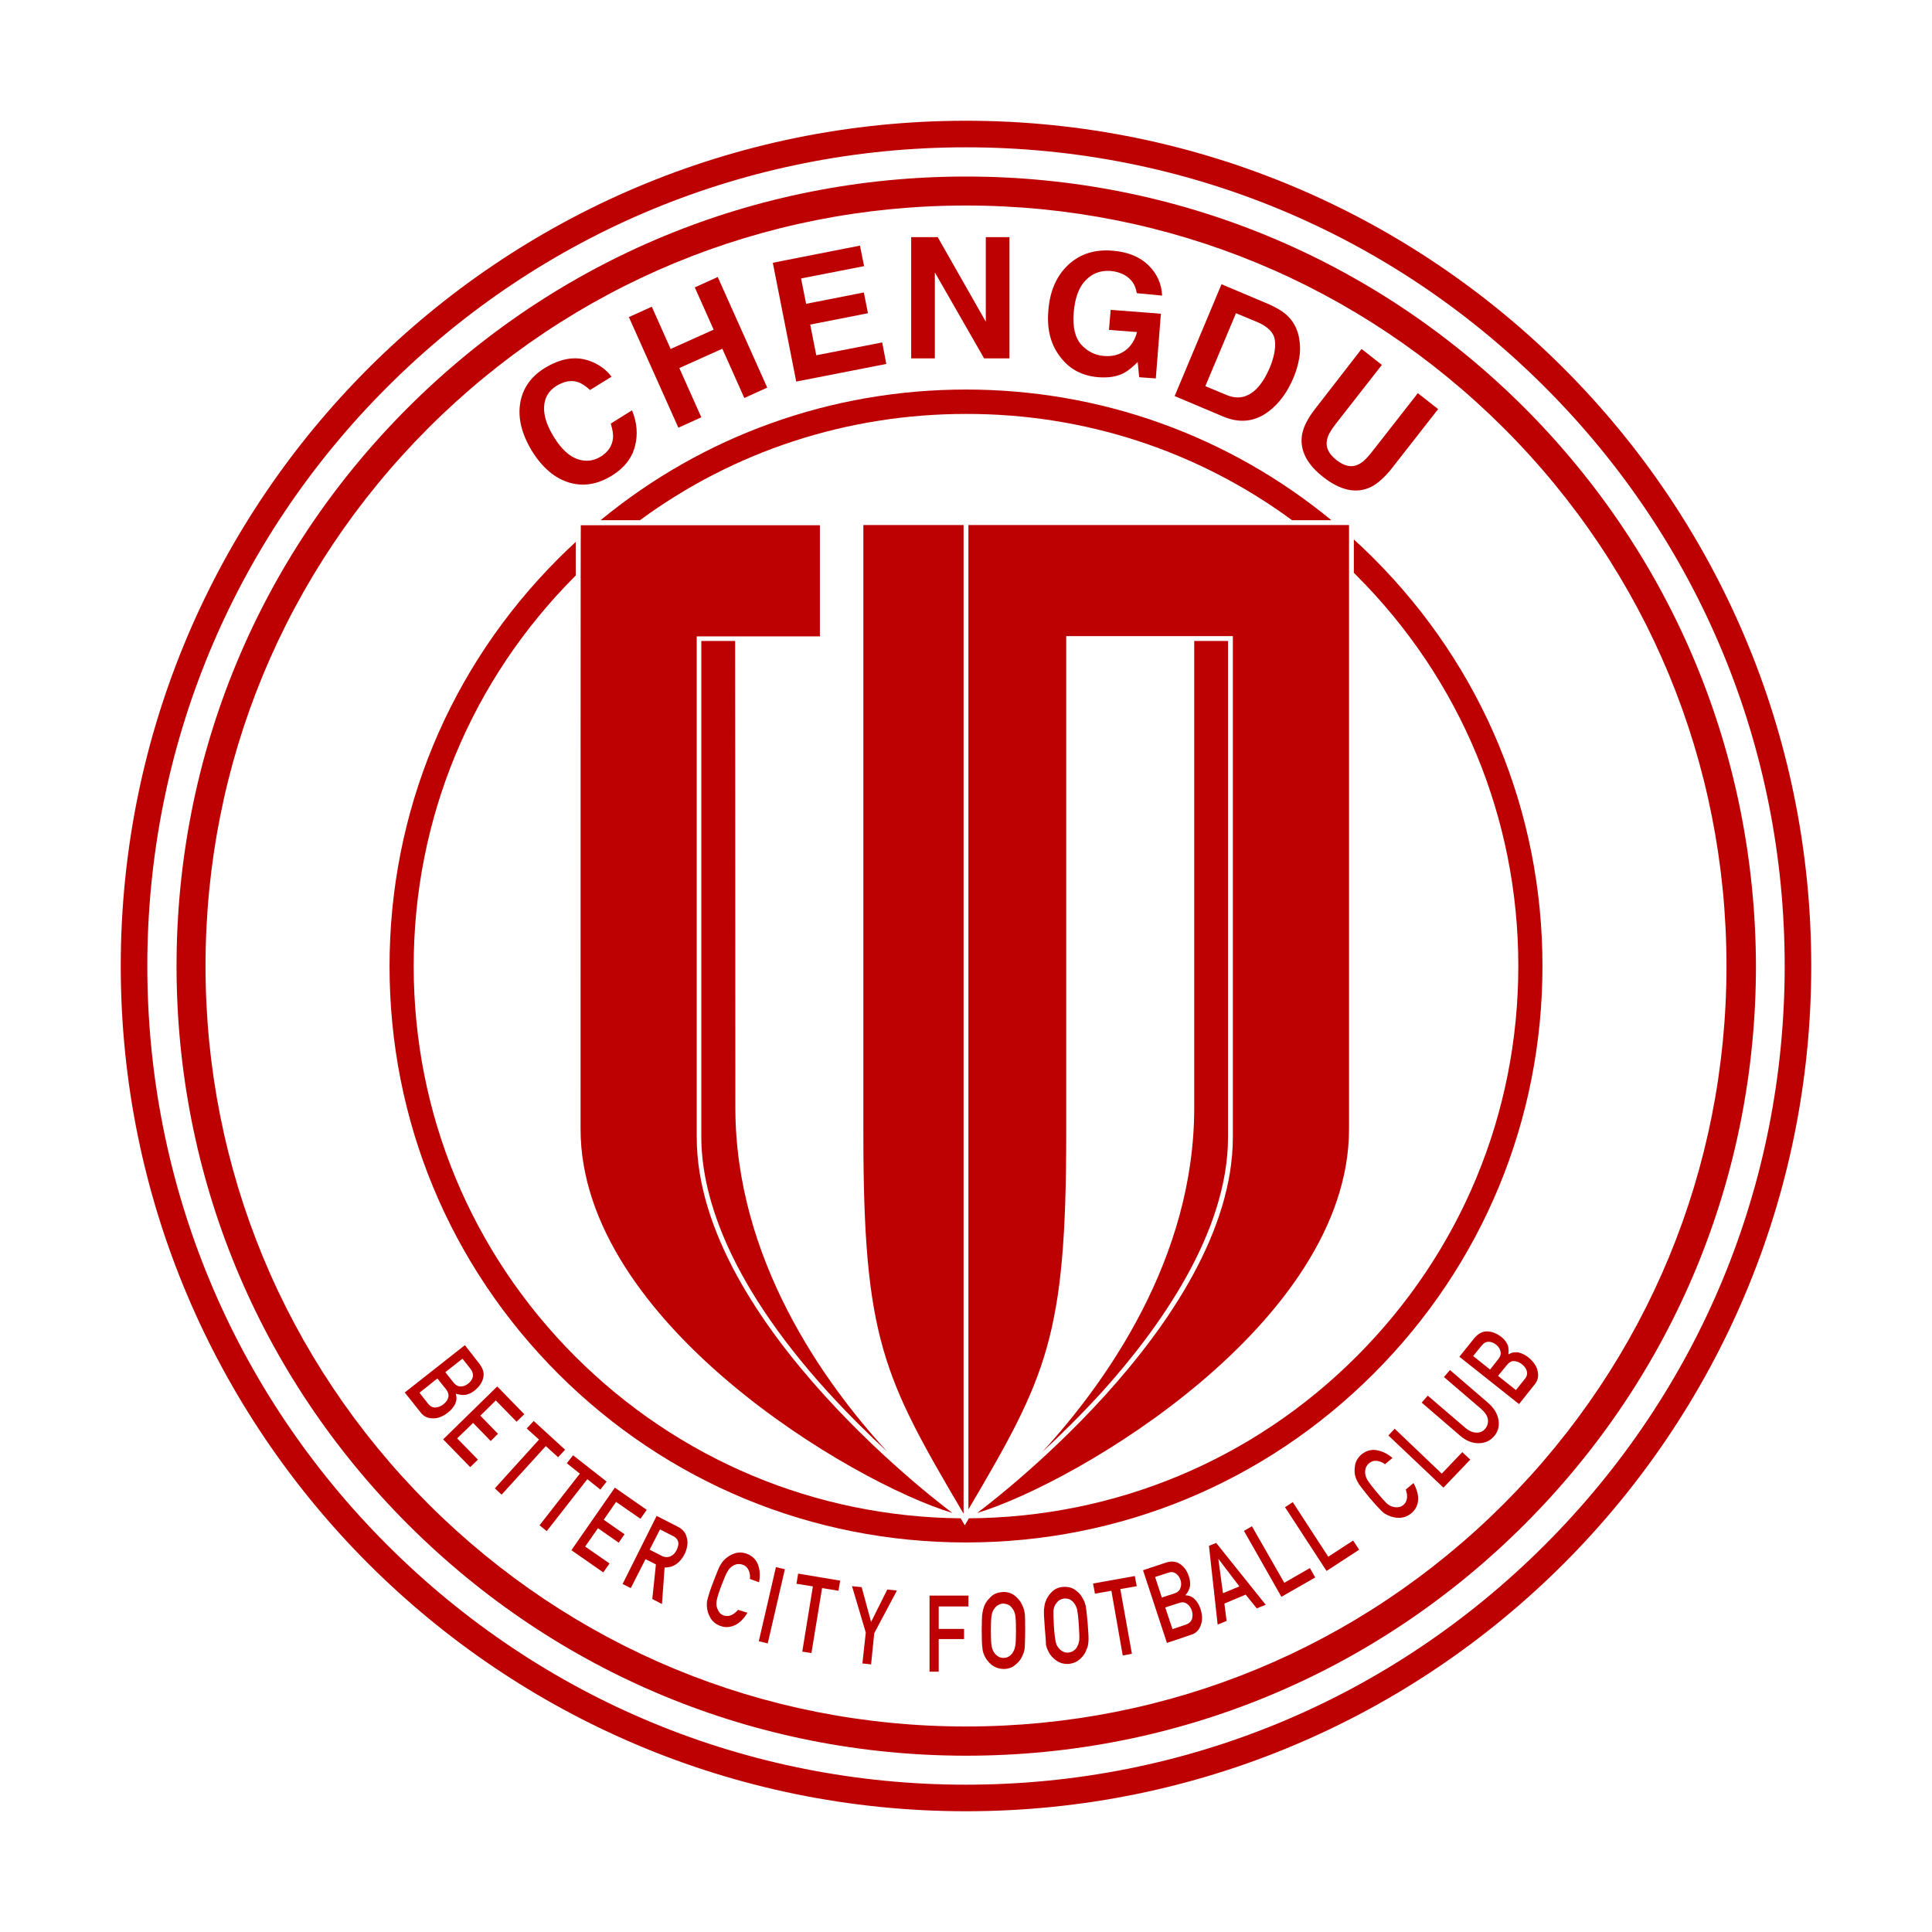
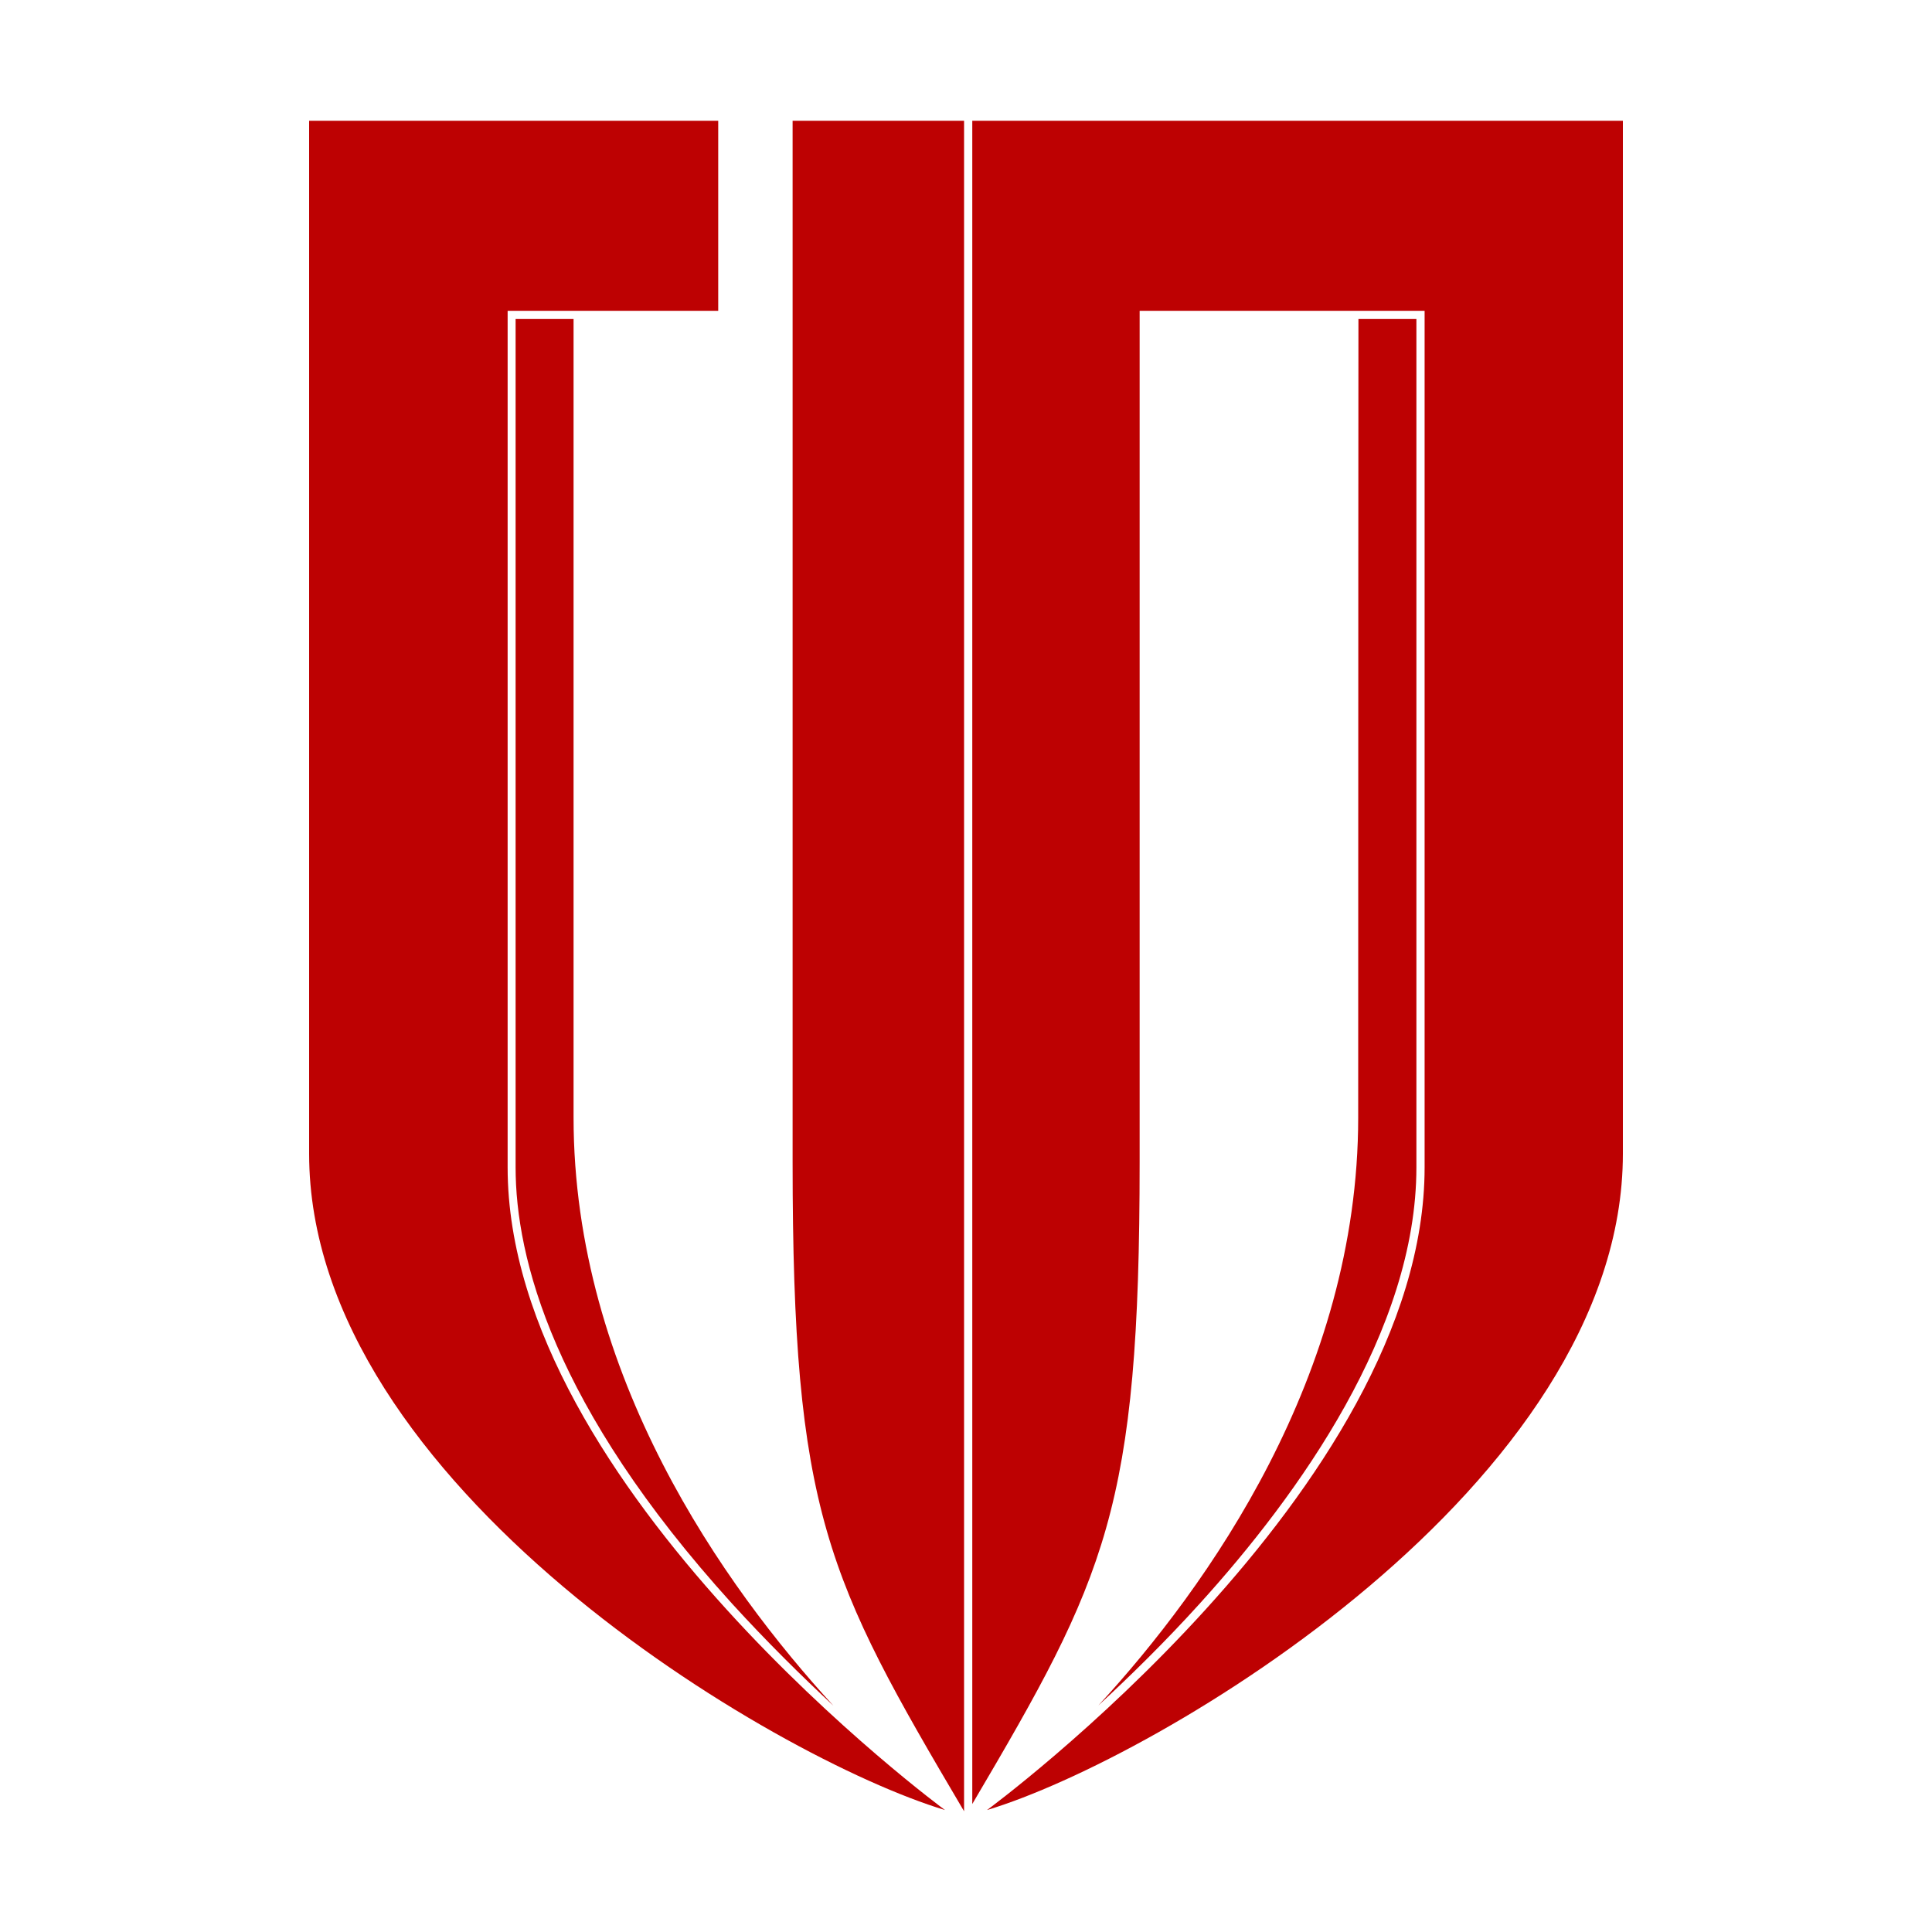
<svg xmlns="http://www.w3.org/2000/svg" version="1.1" x="0px" y="0px" viewBox="0 0 800 800" enable-background="new 0 0 800 800" xml:space="preserve">
  <g>
-     <path fill="#BD0102" d="M400,50C206.7,50,50,206.7,50,400s156.7,350,350,350s350-156.7,350-350S593.3,50,400,50z M639.7,639.7   c-64,64-149.1,99.3-239.7,99.3s-175.7-35.3-239.7-99.3C96.3,575.7,61,490.5,61,400s35.3-175.7,99.3-239.7   C224.3,96.3,309.5,61,400,61s175.7,35.3,239.7,99.3c64,64,99.3,149.1,99.3,239.7S703.7,575.7,639.7,639.7z" />
-     <path fill="#BD0102" d="M631.2,168.8C569.4,107.1,487.3,73.1,400,73.1c-87.3,0-169.4,34-231.2,95.8   C107.1,230.6,73.1,312.7,73.1,400c0,87.3,34,169.4,95.8,231.2c61.7,61.7,143.8,95.8,231.2,95.8c87.3,0,169.4-34,231.2-95.8   s95.8-143.9,95.8-231.2C726.9,312.7,692.9,230.6,631.2,168.8z M622.7,622.7c-59.5,59.5-138.6,92.2-222.7,92.2   c-84.1,0-163.2-32.8-222.7-92.2C117.9,563.2,85.1,484.1,85.1,400c0-84.1,32.8-163.2,92.2-222.7c59.5-59.5,138.6-92.2,222.7-92.2   c84.1,0,163.2,32.8,222.7,92.2c59.5,59.5,92.2,138.6,92.2,222.7C714.9,484.1,682.1,563.2,622.7,622.7z" />
-     <path fill="#BD0102" d="M240.4,467.5c0,80,112.6,146.5,154,159c0,0-105.9-77.8-105.9-155.6s0-207.4,0-207.4h51v-46h-99   C240.4,217.4,240.4,379,240.4,467.5z" />
-     <path fill="#BD0102" d="M535,215.4h16.3c-42.6-35-95.5-54.1-151.3-54.1c-55.8,0-108.8,19.1-151.3,54.1H265   c38.9-28.6,85.8-44,135-44C449.2,171.3,496.1,186.8,535,215.4z" />
-     <path fill="#BD0102" d="M400,638.7c63.8,0,123.7-24.8,168.8-69.9c45.1-45.1,69.9-105,69.9-168.8c0-63.8-24.8-123.7-69.9-168.8   c-2.7-2.7-5.4-5.3-8.2-7.8v13.8c0.4,0.4,0.8,0.7,1.1,1.1c43.2,43.2,67,100.6,67,161.7c0,61.1-23.8,118.5-67,161.7   c-42.9,42.9-99.9,66.6-160.5,67l-1.7,2.9l-1.7-2.9c-60.2-0.6-116.8-24.3-159.5-66.9c-43.2-43.2-67-100.6-67-161.7   s23.8-118.5,67-161.7c0,0,0.1-0.1,0.1-0.1v-13.9c-2.4,2.2-4.8,4.5-7.2,6.9c-45.1,45.1-69.9,105-69.9,168.8   c0,63.8,24.8,123.7,69.9,168.8C276.3,613.9,336.2,638.7,400,638.7z" />
-     <path fill="#BD0102" d="M399,217.4h-41.5c0,0,0,195.1,0,252.1c0,85,8.3,100.9,41.5,157.3V217.4z" />
-     <path fill="#BD0102" d="M558.6,467.5c0-88.5,0-250.1,0-250.1H401V625c32.4-55,40.5-71.4,40.5-155.5c0-57,0-150.4,0-206.1h69   c0,0,0,129.6,0,207.4S404.6,626.5,404.6,626.5C446,614,558.6,547.6,558.6,467.5z" />
-     <path fill="#BD0102" d="M304.4,265.4h-14v205.4c0,21.8,9.1,57.9,52.4,105.6c8.5,9.3,17,17.7,24.6,24.7   c-26.5-28.8-62.9-80-62.9-142.4C304.5,346,304.4,277.7,304.4,265.4z" />
-     <path fill="#BD0102" d="M508.5,470.9V265.4h-14c0,12.2,0,80.6,0,193.4c0,62.4-36.5,113.6-62.9,142.4c7.6-7,16.1-15.4,24.6-24.7   C480,550.1,508.5,510.4,508.5,470.9z" />
-     <path fill="#BD0102" d="M235.6,199.8c6,1.8,11.9,0.8,18-3c4.9-3.1,8-7,9.3-11.9c1.3-4.9,0.9-9.9-1.2-15l-8.8,5.5   c0.8,2.5,1.1,4.7,0.9,6.3c-0.4,3-2,5.5-5.1,7.4c-3,1.8-6.2,2.2-9.6,1c-3.4-1.2-6.6-4.1-9.6-8.9s-4.4-9-4.2-12.8   c0.2-3.8,1.9-6.6,5.1-8.6c3.1-1.9,6.1-2.5,8.8-1.6c1.6,0.5,3.3,1.6,5.1,3.3l8.9-5.5c-1.8-2.5-4.4-4.6-7.9-6.1   c-6.2-2.7-12.8-1.8-19.9,2.6c-5.3,3.3-8.6,7.8-9.8,13.4c-1.4,6.5,0.2,13.5,4.7,20.9C224.6,193.7,229.7,198,235.6,199.8z" />
-     <polygon fill="#BD0102" points="290.4,172.8 281.3,152.4 299.1,144.4 308.2,164.8 317.7,160.5 297.2,114.7 287.7,119 295.5,136.5    277.7,144.5 269.9,127 260.4,131.3 280.9,177.1  " />
-     <polygon fill="#BD0102" points="367,150.7 365.3,141.8 338,147.1 335.5,134.4 359.4,129.7 357.7,121.1 333.8,125.8 331.7,115.3    357.8,110.2 356.1,101.7 320,108.8 329.7,158  " />
-     <polygon fill="#BD0102" points="387.1,112.8 407.5,148.4 418,148.4 418,98.2 408.2,98.2 408.2,133.2 388.3,98.2 377.3,98.2    377.3,148.4 387.1,148.4  " />
-     <path fill="#BD0102" d="M454.9,156.2c4,0.3,7.5-0.2,10.4-1.7c1.7-0.9,3.6-2.4,5.8-4.6l0.6,6.3l6.9,0.5l2.1-26.8l-20.8-1.6l-0.7,8.3   l11.6,0.9c-0.8,3.2-2.4,5.8-4.8,7.6c-2.4,1.8-5.4,2.6-8.9,2.3c-3.6-0.3-6.7-1.8-9.3-4.6c-2.6-2.8-3.7-7.3-3.2-13.4   c0.5-6.1,2.2-10.6,5-13.4c2.8-2.9,6.3-4.1,10.3-3.8c2.1,0.2,3.9,0.7,5.6,1.6c2.9,1.6,4.7,4.1,5.2,7.6l10.5,1   c-0.2-4.9-2.1-9.1-5.7-12.6c-3.6-3.5-8.5-5.5-14.9-6c-7.4-0.6-13.5,1.4-18.3,5.9s-7.6,10.8-8.2,18.9c-0.7,8,1.1,14.4,5.1,19.4   C443,153,448.3,155.7,454.9,156.2z" />
-     <path fill="#BD0102" d="M525.4,170.3c4.3-3.3,7.7-7.9,10.3-14.1c1-2.4,1.8-5.1,2.3-8c0.5-3,0.4-5.9-0.2-8.9   c-0.8-3.7-2.6-6.8-5.4-9.2c-1.6-1.4-3.9-2.7-6.7-4l-19.9-8.4L486.4,164l19.9,8.4C513.3,175.4,519.6,174.7,525.4,170.3z    M511.8,129.7l8.9,3.7c4.4,1.9,6.8,4.4,7.2,7.5c0.4,3.2-0.3,7.1-2.3,11.8c-1.5,3.4-3.2,6.1-5.2,8.2c-3.7,3.7-7.8,4.6-12.4,2.7   l-8.9-3.7L511.8,129.7z" />
-     <path fill="#BD0102" d="M548,197.6c6.8,5.3,13.1,6.8,18.9,4.4c3.1-1.3,6.3-4.1,9.6-8.3l19-24.3l-8.4-6.6l-19,24.3   c-2.1,2.7-4,4.5-5.6,5.2c-2.7,1.4-5.8,0.8-9.1-1.8c-3.3-2.6-4.6-5.4-3.9-8.4c0.3-1.8,1.6-4,3.7-6.7l19-24.3l-8.4-6.6l-19,24.5   c-3.3,4.2-5.2,7.9-5.7,11.3C538.2,186.5,541.2,192.3,548,197.6z" />
-     <path fill="#BD0102" d="M188.5,581.3c0.6-1.4,0.7-2.7,0.2-4.1l0.1-0.1c0.8,0.3,1.6,0.4,2.3,0.5c0.7,0.1,1.4,0,2-0.1   c1.3-0.3,2.4-0.9,3.4-1.7c2-1.6,3.2-3.4,3.6-5.3c0.5-1.9-0.1-3.8-1.6-5.8l-6-7.7l-24.9,19.6l6.6,8.3c1.2,1.6,2.9,2.4,5,2.4   c2,0.1,4.1-0.7,6.3-2.4C186.8,583.9,187.8,582.7,188.5,581.3z M191.5,562.6l3.4,4.3c0.8,1.1,1.1,2.2,0.9,3.2   c-0.3,1.1-0.9,2-1.9,2.8s-2,1.2-3.1,1.2c-1.1,0-2.1-0.5-3-1.6l-3.4-4.3L191.5,562.6z M183.6,581.5c-1,0.8-2.1,1.2-3.2,1.3   c-1.2,0.1-2.2-0.4-3.1-1.5l-3.6-4.6l7.4-5.9l3.7,4.6c0.8,1.1,1.1,2.2,0.8,3.3S184.6,580.7,183.6,581.5z" />
-     <polygon fill="#BD0102" points="203.2,596.7 206.2,593.7 198.9,586.2 205.3,579.9 213.9,588.7 217.1,585.6 205.9,574.1 183.5,596    194.7,607.5 197.9,604.4 189.3,595.6 195.9,589.2  " />
-     <polygon fill="#BD0102" points="231.1,603.4 234,600.3 221,588.4 218.1,591.5 223.2,596.1 204.9,616.3 207.7,618.9 226,598.8  " />
-     <polygon fill="#BD0102" points="248.6,616.8 251.2,613.5 237.3,602.6 234.7,605.9 240.1,610.2 223.4,631.6 226.4,634 243.2,612.5     " />
-     <polygon fill="#BD0102" points="256.2,638.8 258.6,635.3 250,629.3 255.1,621.9 265.2,628.9 267.8,625.2 254.6,616 236.6,641.9    249.8,651.1 252.4,647.4 242.3,640.4 247.6,632.8  " />
-     <path fill="#BD0102" d="M280.7,632.2l-8.8-4.5l-14.1,28.2l3.4,1.7l6.1-12l4.3,2.2l-1.5,14.3l4,2.1l1.1-15.1c3.6,0,6.3-1.8,8.3-5.6   c1.2-2.6,1.5-5,0.8-7.1C283.8,634.5,282.6,633.2,280.7,632.2z M280.2,641.8c-0.6,1.2-1.4,2.1-2.5,2.6c-1.1,0.5-2.3,0.5-3.6-0.1   l-5.1-2.6l4.3-8.4l5.3,2.7c1.1,0.5,1.8,1.2,2.1,2.1C281.1,639.1,280.9,640.3,280.2,641.8z" />
-     <path fill="#BD0102" d="M314.3,655.2c0.5-2.6,0.4-5-0.4-7.2c-0.8-2.2-2.3-3.7-4.6-4.6c-1.9-0.7-3.7-0.7-5.3-0.1   c-1.7,0.6-3,1.5-4.1,2.6c-0.6,0.6-1.2,1.4-1.8,2.5c-0.6,1.1-1.5,3.4-2.8,6.8c-1.3,3.3-2,5.7-2.3,6.9c-0.2,0.7-0.3,1.2-0.3,1.7   c0,0.4,0,0.9,0,1.4c0.1,1.5,0.5,3.1,1.4,4.6c0.8,1.5,2.2,2.7,4,3.4c2,0.8,4.1,0.7,6.1-0.2s3.8-2.7,5.3-5.2l-3.9-1.2   c-2,2.3-4,3-6,2.3c-0.8-0.3-1.5-0.8-1.9-1.5c-0.4-0.6-0.7-1.3-0.9-2c-0.2-0.8-0.2-1.7,0-2.8s0.8-3.1,1.9-6c1.1-2.9,1.9-4.8,2.5-5.8   c0.5-0.9,1.1-1.6,1.8-2.1c0.6-0.5,1.3-0.8,2.1-1c0.7-0.1,1.5-0.1,2.4,0.2c1.2,0.4,2,1.2,2.5,2.3s0.7,2.3,0.5,3.6L314.3,655.2z" />
-     <polygon fill="#BD0102" points="314.2,679.6 317.9,680.5 325,649.8 321.3,648.9  " />
-     <polygon fill="#BD0102" points="329.8,655.8 336.6,656.9 332.2,683.9 336,684.5 340.4,657.6 347.2,658.7 347.9,654.5 330.5,651.6     " />
-     <polygon fill="#BD0102" points="360.7,671.6 356.8,657.2 352.8,656.8 358.5,676 357.1,688.8 360.7,689.2 362,676.3 371.4,658.6    367.4,658.2  " />
-     <polygon fill="#BD0102" points="384.9,692.2 388.7,692.2 388.7,678.7 399.2,678.7 399.2,674.5 388.7,674.5 388.7,665.2 401,665.2    401,660.7 384.9,660.7  " />
-     <path fill="#BD0102" d="M423.4,664.9c-0.6-1.5-1.6-2.8-2.9-3.9c-1.3-1.2-3-1.8-5-1.8c-2,0.1-3.7,0.6-5,1.8s-2.3,2.4-2.9,3.9   c-0.3,0.8-0.6,1.8-0.8,3c-0.2,1.2-0.3,3.6-0.3,7.3c0,3.6,0.1,6.1,0.3,7.2c0,0.7,0.2,1.3,0.3,1.7c0.1,0.5,0.3,0.9,0.5,1.4   c0.6,1.4,1.6,2.7,2.9,3.8c1.4,1.1,3,1.7,5,1.8c2,0,3.7-0.6,5-1.8c1.4-1.1,2.3-2.3,2.9-3.8c0.4-0.7,0.7-1.7,0.9-3   c0.1-1.3,0.2-3.7,0.2-7.3s0-6.1-0.2-7.3S423.8,665.7,423.4,664.9z M420.4,681.5c-0.2,1.1-0.5,2-1,2.7c-0.4,0.7-0.9,1.2-1.5,1.6   c-0.7,0.5-1.5,0.7-2.4,0.7c-0.9,0-1.7-0.2-2.3-0.7c-0.7-0.4-1.2-1-1.6-1.6c-0.5-0.7-0.8-1.6-1-2.7c-0.2-1.1-0.3-3.2-0.3-6.3   c0-3.1,0.1-5.2,0.3-6.3c0.2-1.1,0.5-1.9,1-2.6c0.4-0.6,0.9-1.2,1.6-1.6c0.6-0.4,1.4-0.7,2.3-0.7c0.9,0.1,1.7,0.3,2.4,0.7   c0.6,0.4,1.1,1,1.5,1.6c0.5,0.7,0.8,1.5,1,2.6s0.3,3.2,0.3,6.3S420.6,680.4,420.4,681.5z" />
-     <path fill="#BD0102" d="M449.6,665.1c-0.3-1.2-0.6-2.2-1.1-2.9c-0.6-1.4-1.7-2.7-3.1-3.7c-1.4-1.1-3.1-1.5-5.1-1.4   s-3.6,0.9-4.8,2.1c-1.2,1.2-2.1,2.6-2.6,4.1c-0.3,0.8-0.5,1.9-0.6,3.1c-0.1,1.2,0,3.7,0.3,7.3s0.5,6,0.5,7.3   c0.2,0.7,0.3,1.3,0.5,1.7c0.2,0.4,0.4,0.8,0.6,1.3c0.7,1.4,1.8,2.6,3.2,3.6c1.4,1,3.1,1.5,5.1,1.4c2-0.2,3.7-1,4.9-2.2   c1.3-1.2,2.1-2.5,2.6-4c0.4-0.8,0.6-1.8,0.7-3.1c0.1-1.3,0-3.7-0.3-7.3S449.8,666.3,449.6,665.1z M446.9,679   c-0.1,1.1-0.4,2-0.8,2.7c-0.3,0.7-0.8,1.3-1.4,1.7c-0.6,0.5-1.4,0.8-2.3,0.9c-0.9,0.1-1.7-0.1-2.4-0.5s-1.3-0.9-1.7-1.5   c-0.6-0.7-1-1.5-1.2-2.6c-0.2-1-0.5-3.1-0.7-6.2s-0.2-5.2-0.2-6.4c0.1-1.1,0.4-2,0.8-2.7c0.4-0.6,0.9-1.2,1.5-1.7   c0.7-0.4,1.4-0.7,2.3-0.8c0.9,0,1.7,0.1,2.4,0.5c0.6,0.4,1.2,0.9,1.6,1.5c0.5,0.6,0.9,1.5,1.2,2.5c0.2,1.1,0.5,3.2,0.7,6.3   S447,677.9,446.9,679z" />
-     <polygon fill="#BD0102" points="469.9,652.6 452.6,655.7 453.4,659.9 460.2,658.7 464.9,685.5 468.7,684.8 463.9,658 470.7,656.8     " />
-     <path fill="#BD0102" d="M494.7,662.2c-1.1-1.1-2.4-1.6-3.8-1.6v-0.1c0.6-0.7,1-1.3,1.3-2s0.5-1.3,0.6-1.9c0.1-1.3-0.1-2.6-0.5-3.8   c-0.8-2.4-2-4.1-3.7-5.2c-1.6-1.1-3.6-1.3-6-0.5l-9.3,3.1l9.9,30.1l10.1-3.4c1.9-0.6,3.2-1.9,3.9-3.9c0.8-2,0.7-4.2-0.1-6.8   C496.6,664.7,495.8,663.3,494.7,662.2z M478.3,653l5.2-1.7c1.3-0.5,2.4-0.4,3.3,0.2c0.9,0.6,1.6,1.5,2,2.7c0.4,1.2,0.4,2.3,0,3.3   c-0.3,1.1-1.2,1.9-2.5,2.3l-5.2,1.7L478.3,653z M493.6,670.3c-0.3,1.1-1.2,1.9-2.5,2.4l-5.6,1.9l-3-9l5.6-1.8   c1.4-0.5,2.5-0.4,3.4,0.3c0.9,0.6,1.6,1.6,2,2.8C493.9,668.1,493.9,669.2,493.6,670.3z" />
-     <path fill="#BD0102" d="M500.6,640.1l3.6,32.6l3.7-1.5L507,664l8.8-3.7l4.6,5.7l3.7-1.5l-20.5-25.6L500.6,640.1z M504.6,645.6   l8.6,11.3l-6.8,2.8l-1.9-14.1H504.6z" />
-     <polygon fill="#BD0102" points="531.8,655.4 518.4,632 515.1,633.9 530.6,661.2 544.6,653.2 542.4,649.3  " />
-     <polygon fill="#BD0102" points="550,644.6 535.3,622 532.1,624.1 549.3,650.5 562.8,641.7 560.3,637.9  " />
-     <path fill="#BD0102" d="M582.1,616.8c1,2.9,0.6,5-1,6.4c-0.7,0.5-1.4,0.9-2.2,0.9c-0.7,0.1-1.5,0-2.2-0.2c-0.9-0.2-1.7-0.7-2.5-1.4   c-0.8-0.8-2.3-2.4-4.2-4.7s-3.2-4-3.8-5c-0.5-0.9-0.8-1.8-0.9-2.6s0-1.5,0.2-2.3c0.3-0.7,0.7-1.4,1.4-2c0.9-0.8,2-1.1,3.2-1   c1.2,0.2,2.4,0.6,3.4,1.4l3.1-2.6c-2-1.7-4.2-2.8-6.5-3.2c-2.3-0.4-4.4,0.2-6.3,1.7c-1.5,1.3-2.4,2.8-2.7,4.5   c-0.3,1.8-0.3,3.4,0.2,4.9c0.2,0.8,0.7,1.7,1.3,2.8c0.7,1,2.2,3,4.5,5.8c2.3,2.7,4,4.5,4.9,5.4c0.5,0.5,0.9,0.8,1.3,1.1   c0.4,0.2,0.9,0.5,1.3,0.7c1.4,0.7,3,1.1,4.7,1.1c1.8,0,3.4-0.6,5-1.8c1.7-1.4,2.7-3.2,2.9-5.4c0.2-2.2-0.5-4.6-1.9-7.2L582.1,616.8   z" />
-     <polygon fill="#BD0102" points="597,610.2 577.5,591.6 574.9,594.4 597.7,616 608.8,604.4 605.5,601.3  " />
-     <path fill="#BD0102" d="M616.2,580.9l-15.8-13.6l-2.5,2.9l15.4,13.2c1.6,1.4,2.6,2.9,2.8,4.3c0.2,1.5-0.2,2.8-1.1,3.9   s-2.2,1.7-3.7,1.6c-1.5,0-3.1-0.7-4.7-2.1l-15.4-13.2l-2.5,2.9l15.8,13.6c2.5,2.2,5.1,3.2,7.7,3.2c2.6,0,4.7-0.9,6.4-2.8   c1.7-1.9,2.3-4.2,1.9-6.8C620.1,585.5,618.7,583.1,616.2,580.9z" />
-     <path fill="#BD0102" d="M632.9,562.1c-1.3-1.1-2.7-1.7-4.2-2.1c-1.4-0.2-2.8,0-4,0.8l-0.1-0.1c0.1-0.8,0.1-1.6,0-2.3   c0-0.7-0.2-1.3-0.5-1.9c-0.6-1.1-1.4-2.1-2.4-2.9c-2-1.5-4-2.3-6-2.3s-3.7,1-5.3,2.9l-6.1,7.6l24.7,19.6l6.6-8.3   c1.2-1.5,1.6-3.3,1.1-5.4C636.3,565.7,635,563.8,632.9,562.1z M610,561.5l3.5-4.3c0.9-1.1,1.8-1.6,2.9-1.6s2.1,0.4,3.1,1.2   c0.9,0.7,1.6,1.7,1.8,2.7c0.3,1.1,0,2.2-0.9,3.3l-3.4,4.3L610,561.5z M631.4,571l-3.7,4.6l-7.4-5.9l3.7-4.5c0.9-1.1,1.9-1.7,3-1.6   c1.1,0.1,2.2,0.5,3.2,1.3s1.7,1.7,2,2.8S632.3,569.9,631.4,571z" />
+     <path fill="#BD0102" d="M128,477.7c0,136.9,192.6,250.5,263.3,271.8c0,0-181.1-133.1-181.1-266.1s0-354.7,0-354.7h87.2V50H128   C128,50,128,326.4,128,477.7z" />
+     <path fill="#BD0102" d="M399.2,50h-71c0,0,0,333.6,0,431.1c0,145.3,14.1,172.5,71,268.9V50z" />
+     <path fill="#BD0102" d="M672,477.7c0-151.3,0-427.7,0-427.7H402.6v697c55.4-94,69.3-122.1,69.3-265.9c0-97.5,0-257.2,0-352.4h118   c0,0,0,221.6,0,354.7S408.7,749.5,408.7,749.5C479.5,728.2,672,614.5,672,477.7z" />
+     <path fill="#BD0102" d="M237.5,132.1h-24v351.3c0,37.3,15.5,98.9,89.6,180.6c14.5,15.9,29,30.2,42,42.3   C299.9,657,237.5,569.5,237.5,462.7C237.5,269.9,237.5,153.1,237.5,132.1z" />
+     <path fill="#BD0102" d="M586.5,483.4V132.1h-24c0,20.9-0.1,137.8-0.1,330.6c0,106.7-62.3,194.3-107.6,243.5   c13-12,27.6-26.3,42-42.2C537.7,618.9,586.5,551,586.5,483.4z" />
  </g>
  <g>
</g>
  <g>
</g>
  <g>
</g>
  <g>
</g>
  <g>
</g>
  <g>
</g>
  <g>
</g>
  <g>
</g>
  <g>
</g>
  <g>
</g>
  <g>
</g>
</svg>
